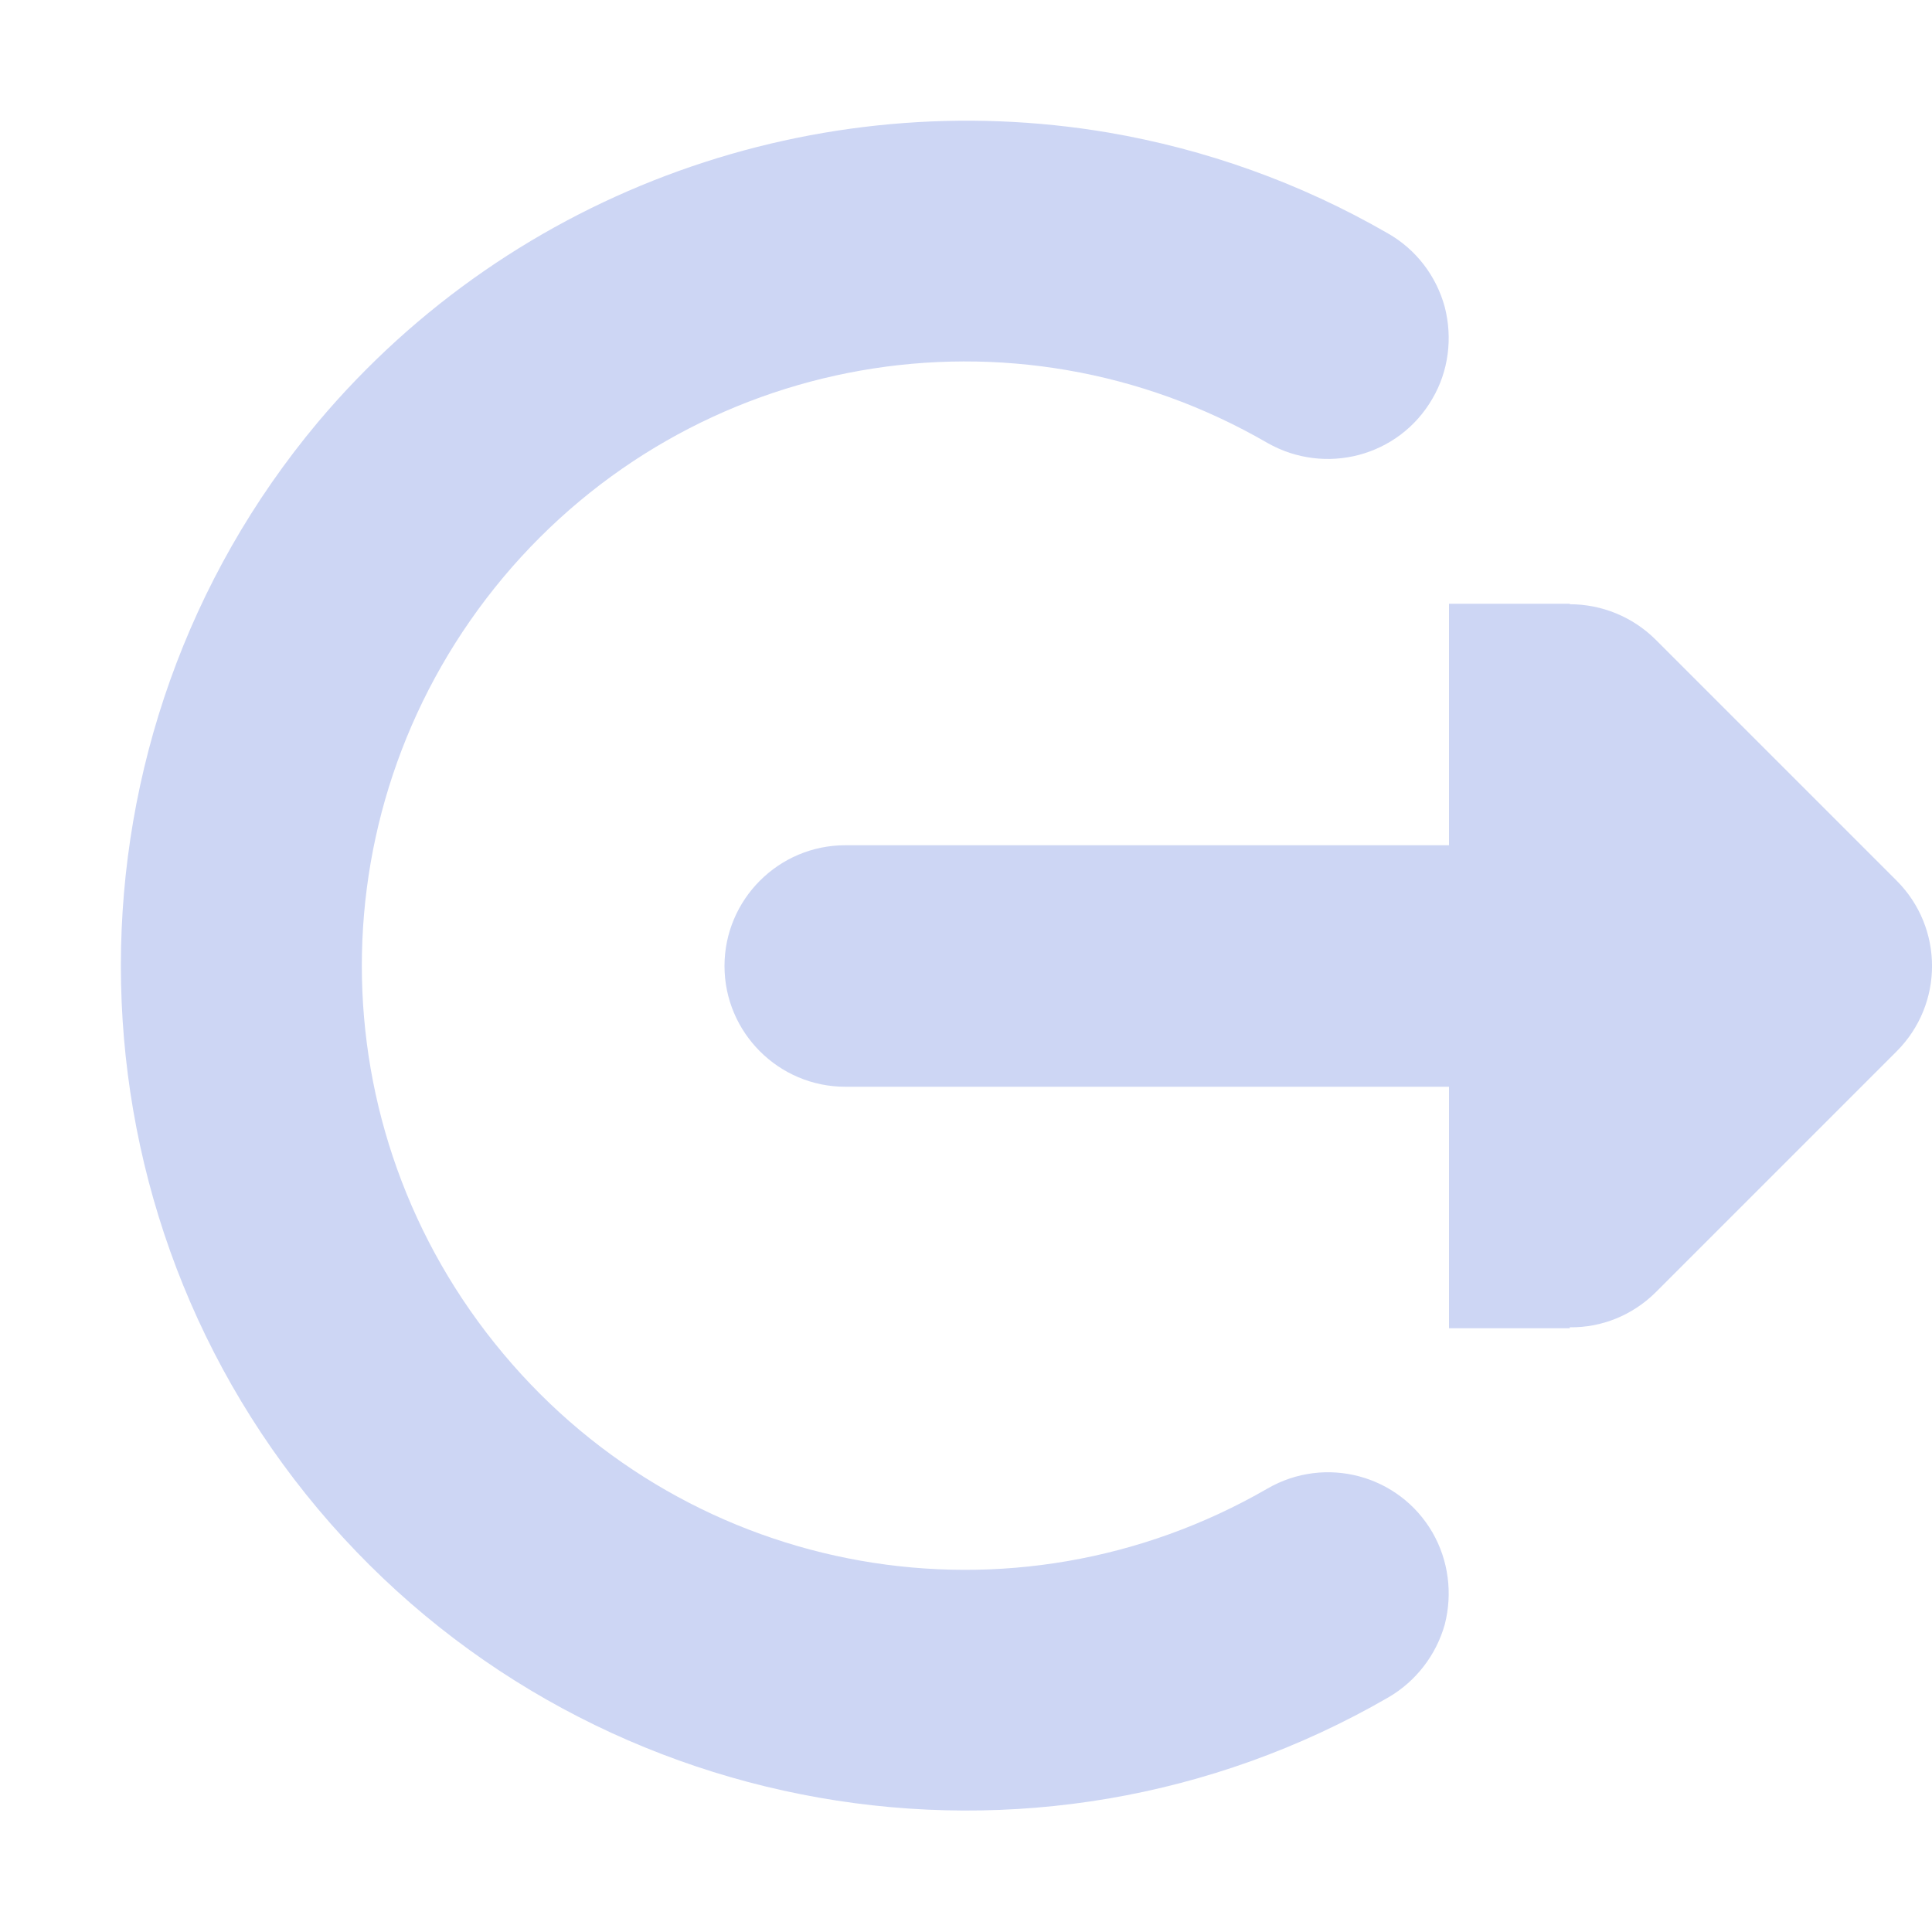
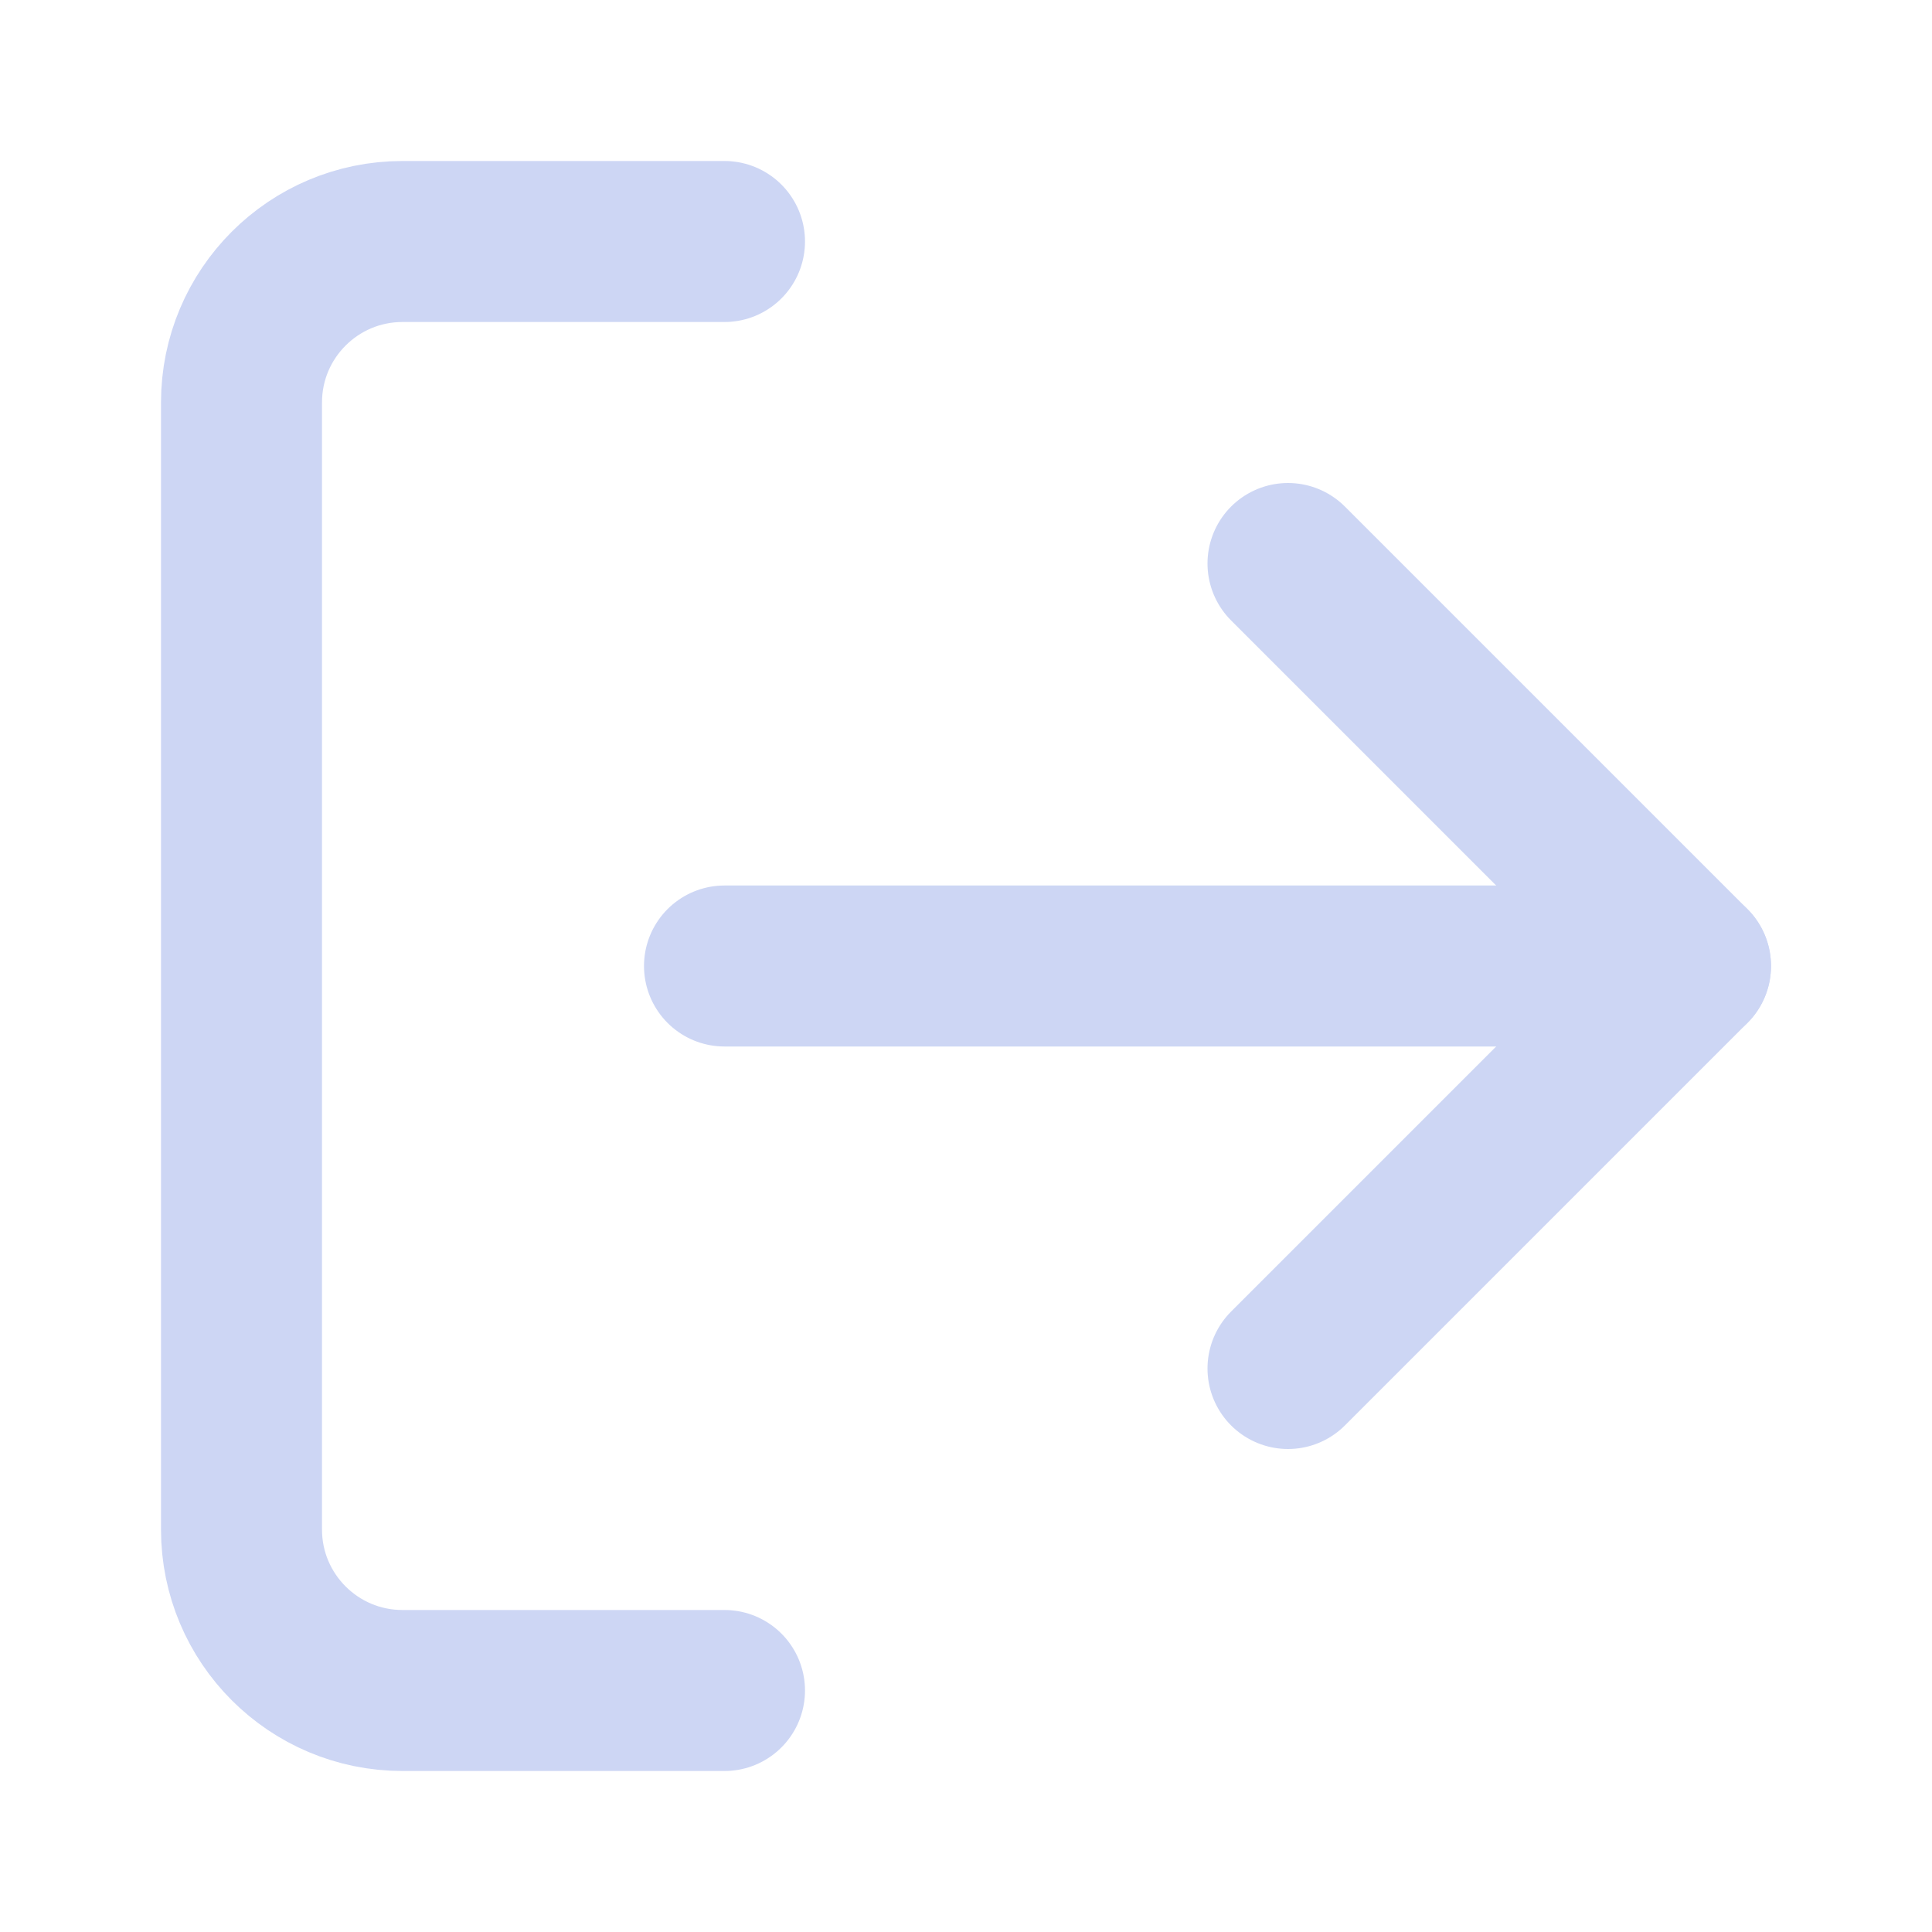
- <svg xmlns="http://www.w3.org/2000/svg" height="16px" viewBox="0 0 16 16" width="16px">
-   <g fill="#CDD6F4">
-     <path d="m 13 5 v 0.004 c 0.266 0 0.52 0.105 0.707 0.289 l 2 2 c 0.391 0.391 0.391 1.023 0 1.414 l -2 2 c -0.188 0.184 -0.441 0.289 -0.707 0.285 v 0.008 h -1 v -2 h -5 c -0.551 0 -1 -0.449 -1 -1 s 0.449 -1 1 -1 h 5 v -2 z m 0 0" />
-     <path d="m 9.18 1.098 c -2.395 -0.406 -4.91 0.453 -6.547 2.398 c -2.176 2.598 -2.176 6.406 0 9 c 2.18 2.598 5.93 3.258 8.863 1.562 c 0.23 -0.133 0.398 -0.352 0.469 -0.605 c 0.066 -0.258 0.031 -0.531 -0.102 -0.762 c -0.277 -0.477 -0.887 -0.641 -1.367 -0.363 c -2.105 1.215 -4.766 0.75 -6.328 -1.117 c -1.562 -1.863 -1.562 -4.562 0 -6.43 c 1.562 -1.863 4.223 -2.332 6.328 -1.113 c 0.48 0.273 1.09 0.113 1.367 -0.367 c 0.133 -0.227 0.168 -0.5 0.102 -0.758 c -0.07 -0.258 -0.238 -0.477 -0.469 -0.609 c -0.73 -0.422 -1.516 -0.699 -2.316 -0.836 z m 0 0" />
-   </g>
+ <svg xmlns="http://www.w3.org/2000/svg" width="24" height="24" viewBox="0 0 24 24" fill="none" stroke="#CDD6F4" stroke-width="2" stroke-linecap="round" stroke-linejoin="round">
+   <path d="m16 17 5-5-5-5" />
+   <path d="M21 12H9" />
+   <path d="M9 21H5a2 2 0 0 1-2-2V5a2 2 0 0 1 2-2h4" />
</svg>
